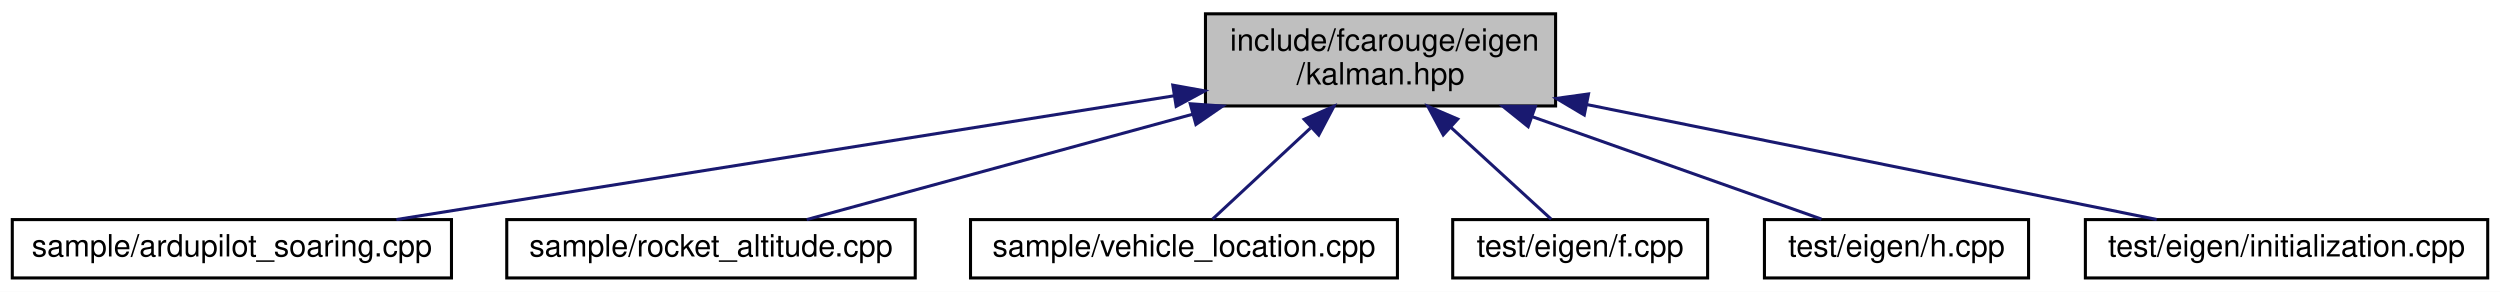
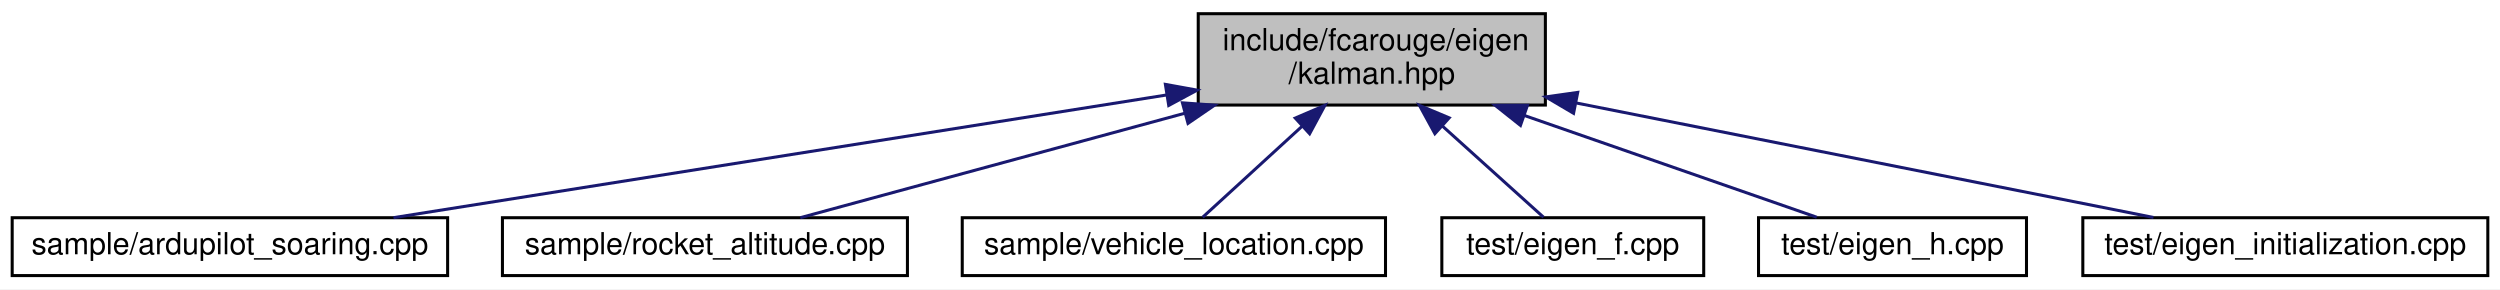
- <svg xmlns="http://www.w3.org/2000/svg" xmlns:xlink="http://www.w3.org/1999/xlink" width="814pt" height="95pt" viewBox="0.00 0.00 814.00 95.00">
+ <svg xmlns="http://www.w3.org/2000/svg" xmlns:xlink="http://www.w3.org/1999/xlink" width="821pt" height="95pt" viewBox="0.00 0.00 821.00 95.00">
  <g id="graph0" class="graph" transform="scale(1 1) rotate(0) translate(4 91)">
-     <polygon fill="white" stroke="transparent" points="-4,4 -4,-91 810,-91 810,4 -4,4" />
+     <polygon fill="white" stroke="transparent" points="-4,4 -4,-91 817,-91 817,4 -4,4" />
    <g id="node1" class="node">
      <g id="a_node1">
        <a xlink:title="Kalman operation for Eigen 3 types.">
-           <polygon fill="#bfbfbf" stroke="black" points="388.5,-56.5 388.5,-86.5 502.5,-86.5 502.5,-56.5 388.5,-56.5" />
-           <text text-anchor="start" x="396.5" y="-74.5" font-family="Helvetica,sans-Serif" font-size="10.00">include/fcarouge/eigen</text>
-           <text text-anchor="middle" x="445.5" y="-63.5" font-family="Helvetica,sans-Serif" font-size="10.00">/kalman.hpp</text>
+           <polygon fill="#bfbfbf" stroke="black" points="389.5,-56.5 389.5,-86.5 503.5,-86.5 503.5,-56.5 389.5,-56.5" />
+           <text text-anchor="start" x="397.5" y="-74.5" font-family="Helvetica,sans-Serif" font-size="10.00">include/fcarouge/eigen</text>
+           <text text-anchor="middle" x="446.5" y="-63.5" font-family="Helvetica,sans-Serif" font-size="10.00">/kalman.hpp</text>
        </a>
      </g>
    </g>
    <g id="node2" class="node">
      <g id="a_node2">
        <a xlink:href="ardupilot__soaring_8cpp.xhtml" target="_top" xlink:title=" ">
          <polygon fill="white" stroke="black" points="0,-0.5 0,-19.5 143,-19.5 143,-0.5 0,-0.5" />
          <text text-anchor="middle" x="71.5" y="-7.5" font-family="Helvetica,sans-Serif" font-size="10.00">sample/ardupilot_soaring.cpp</text>
        </a>
      </g>
    </g>
    <g id="edge1" class="edge">
-       <path fill="none" stroke="midnightblue" d="M378.34,-59.82C305.84,-48.28 191.79,-30.14 125.06,-19.52" />
-       <polygon fill="midnightblue" stroke="midnightblue" points="377.86,-63.28 388.29,-61.4 378.96,-56.37 377.86,-63.28" />
+       <path fill="none" stroke="midnightblue" d="M379.16,-59.82C306.46,-48.28 192.12,-30.14 125.21,-19.52" />
+       <polygon fill="midnightblue" stroke="midnightblue" points="378.71,-63.29 389.14,-61.4 379.81,-56.37 378.71,-63.29" />
    </g>
    <g id="node3" class="node">
      <g id="a_node3">
        <a xlink:href="rocket__altitude_8cpp.xhtml" target="_top" xlink:title=" ">
          <polygon fill="white" stroke="black" points="161,-0.5 161,-19.5 294,-19.5 294,-0.5 161,-0.5" />
          <text text-anchor="middle" x="227.5" y="-7.5" font-family="Helvetica,sans-Serif" font-size="10.00">sample/rocket_altitude.cpp</text>
        </a>
      </g>
    </g>
    <g id="edge2" class="edge">
-       <path fill="none" stroke="midnightblue" d="M384.24,-53.78C343.35,-42.62 291.29,-28.41 258.67,-19.51" />
-       <polygon fill="midnightblue" stroke="midnightblue" points="383.54,-57.22 394.11,-56.47 385.39,-50.47 383.54,-57.22" />
+       <path fill="none" stroke="midnightblue" d="M385.22,-53.85C344.1,-42.68 291.65,-28.43 258.81,-19.51" />
+       <polygon fill="midnightblue" stroke="midnightblue" points="384.31,-57.23 394.88,-56.47 386.14,-50.48 384.31,-57.23" />
    </g>
    <g id="node4" class="node">
      <g id="a_node4">
        <a xlink:href="vehicle__location_8cpp.xhtml" target="_top" xlink:title=" ">
          <polygon fill="white" stroke="black" points="312,-0.5 312,-19.5 451,-19.5 451,-0.5 312,-0.5" />
          <text text-anchor="middle" x="381.5" y="-7.5" font-family="Helvetica,sans-Serif" font-size="10.00">sample/vehicle_location.cpp</text>
        </a>
      </g>
    </g>
    <g id="edge3" class="edge">
-       <path fill="none" stroke="midnightblue" d="M422.7,-49.3C411.71,-39.09 399.15,-27.41 390.81,-19.66" />
-       <polygon fill="midnightblue" stroke="midnightblue" points="420.63,-52.15 430.33,-56.4 425.39,-47.03 420.63,-52.15" />
+       <path fill="none" stroke="midnightblue" d="M423.67,-49.6C412.43,-39.32 399.51,-27.48 390.96,-19.66" />
+       <polygon fill="midnightblue" stroke="midnightblue" points="421.36,-52.23 431.1,-56.4 426.08,-47.07 421.36,-52.23" />
    </g>
    <g id="node5" class="node">
      <g id="a_node5">
-         <a xlink:href="eigen_2f_8cpp.xhtml" target="_top" xlink:title=" ">
-           <polygon fill="white" stroke="black" points="469,-0.5 469,-19.5 552,-19.5 552,-0.5 469,-0.5" />
-           <text text-anchor="middle" x="510.5" y="-7.5" font-family="Helvetica,sans-Serif" font-size="10.00">test/eigen/f.cpp</text>
+         <a xlink:href="eigen__f_8cpp.xhtml" target="_top" xlink:title=" ">
+           <polygon fill="white" stroke="black" points="469.5,-0.5 469.5,-19.5 555.5,-19.5 555.5,-0.5 469.5,-0.5" />
+           <text text-anchor="middle" x="512.5" y="-7.5" font-family="Helvetica,sans-Serif" font-size="10.00">test/eigen_f.cpp</text>
        </a>
      </g>
    </g>
    <g id="edge4" class="edge">
-       <path fill="none" stroke="midnightblue" d="M468.33,-49.6C479.57,-39.32 492.49,-27.48 501.04,-19.66" />
-       <polygon fill="midnightblue" stroke="midnightblue" points="465.92,-47.07 460.9,-56.4 470.64,-52.23 465.92,-47.07" />
+       <path fill="none" stroke="midnightblue" d="M469.69,-49.6C481.09,-39.32 494.22,-27.48 502.9,-19.66" />
+       <polygon fill="midnightblue" stroke="midnightblue" points="467.22,-47.1 462.14,-56.4 471.91,-52.3 467.22,-47.1" />
    </g>
    <g id="node6" class="node">
      <g id="a_node6">
-         <a xlink:href="eigen_2h_8cpp.xhtml" target="_top" xlink:title=" ">
-           <polygon fill="white" stroke="black" points="570.5,-0.5 570.5,-19.5 656.5,-19.5 656.5,-0.5 570.5,-0.5" />
-           <text text-anchor="middle" x="613.5" y="-7.5" font-family="Helvetica,sans-Serif" font-size="10.00">test/eigen/h.cpp</text>
+         <a xlink:href="eigen__h_8cpp.xhtml" target="_top" xlink:title=" ">
+           <polygon fill="white" stroke="black" points="573.5,-0.5 573.5,-19.5 661.5,-19.5 661.5,-0.5 573.5,-0.5" />
+           <text text-anchor="middle" x="617.5" y="-7.5" font-family="Helvetica,sans-Serif" font-size="10.00">test/eigen_h.cpp</text>
        </a>
      </g>
    </g>
    <g id="edge5" class="edge">
-       <path fill="none" stroke="midnightblue" d="M495.07,-52.94C526.02,-41.98 564.52,-28.35 589.05,-19.66" />
-       <polygon fill="midnightblue" stroke="midnightblue" points="493.57,-49.76 485.31,-56.4 495.91,-56.36 493.57,-49.76" />
+       <path fill="none" stroke="midnightblue" d="M496.55,-53.09C528.12,-42.1 567.54,-28.39 592.62,-19.66" />
+       <polygon fill="midnightblue" stroke="midnightblue" points="495.32,-49.81 487.02,-56.4 497.62,-56.42 495.32,-49.81" />
    </g>
    <g id="node7" class="node">
      <g id="a_node7">
-         <a xlink:href="eigen_2initialization_8cpp.xhtml" target="_top" xlink:title=" ">
-           <polygon fill="white" stroke="black" points="675,-0.5 675,-19.5 806,-19.5 806,-0.5 675,-0.5" />
-           <text text-anchor="middle" x="740.5" y="-7.5" font-family="Helvetica,sans-Serif" font-size="10.00">test/eigen/initialization.cpp</text>
+         <a xlink:href="eigen__initialization_8cpp.xhtml" target="_top" xlink:title=" ">
+           <polygon fill="white" stroke="black" points="680,-0.5 680,-19.5 813,-19.5 813,-0.5 680,-0.5" />
+           <text text-anchor="middle" x="746.5" y="-7.5" font-family="Helvetica,sans-Serif" font-size="10.00">test/eigen_initialization.cpp</text>
        </a>
      </g>
    </g>
    <g id="edge6" class="edge">
-       <path fill="none" stroke="midnightblue" d="M512.74,-56.94C569.76,-45.44 649.78,-29.3 698.22,-19.53" />
-       <polygon fill="midnightblue" stroke="midnightblue" points="511.84,-53.55 502.73,-58.96 513.22,-60.41 511.84,-53.55" />
+       <path fill="none" stroke="midnightblue" d="M513.8,-57.15C571.72,-45.66 653.58,-29.43 703.19,-19.59" />
+       <polygon fill="midnightblue" stroke="midnightblue" points="512.76,-53.79 503.63,-59.17 514.12,-60.66 512.76,-53.79" />
    </g>
  </g>
</svg>
